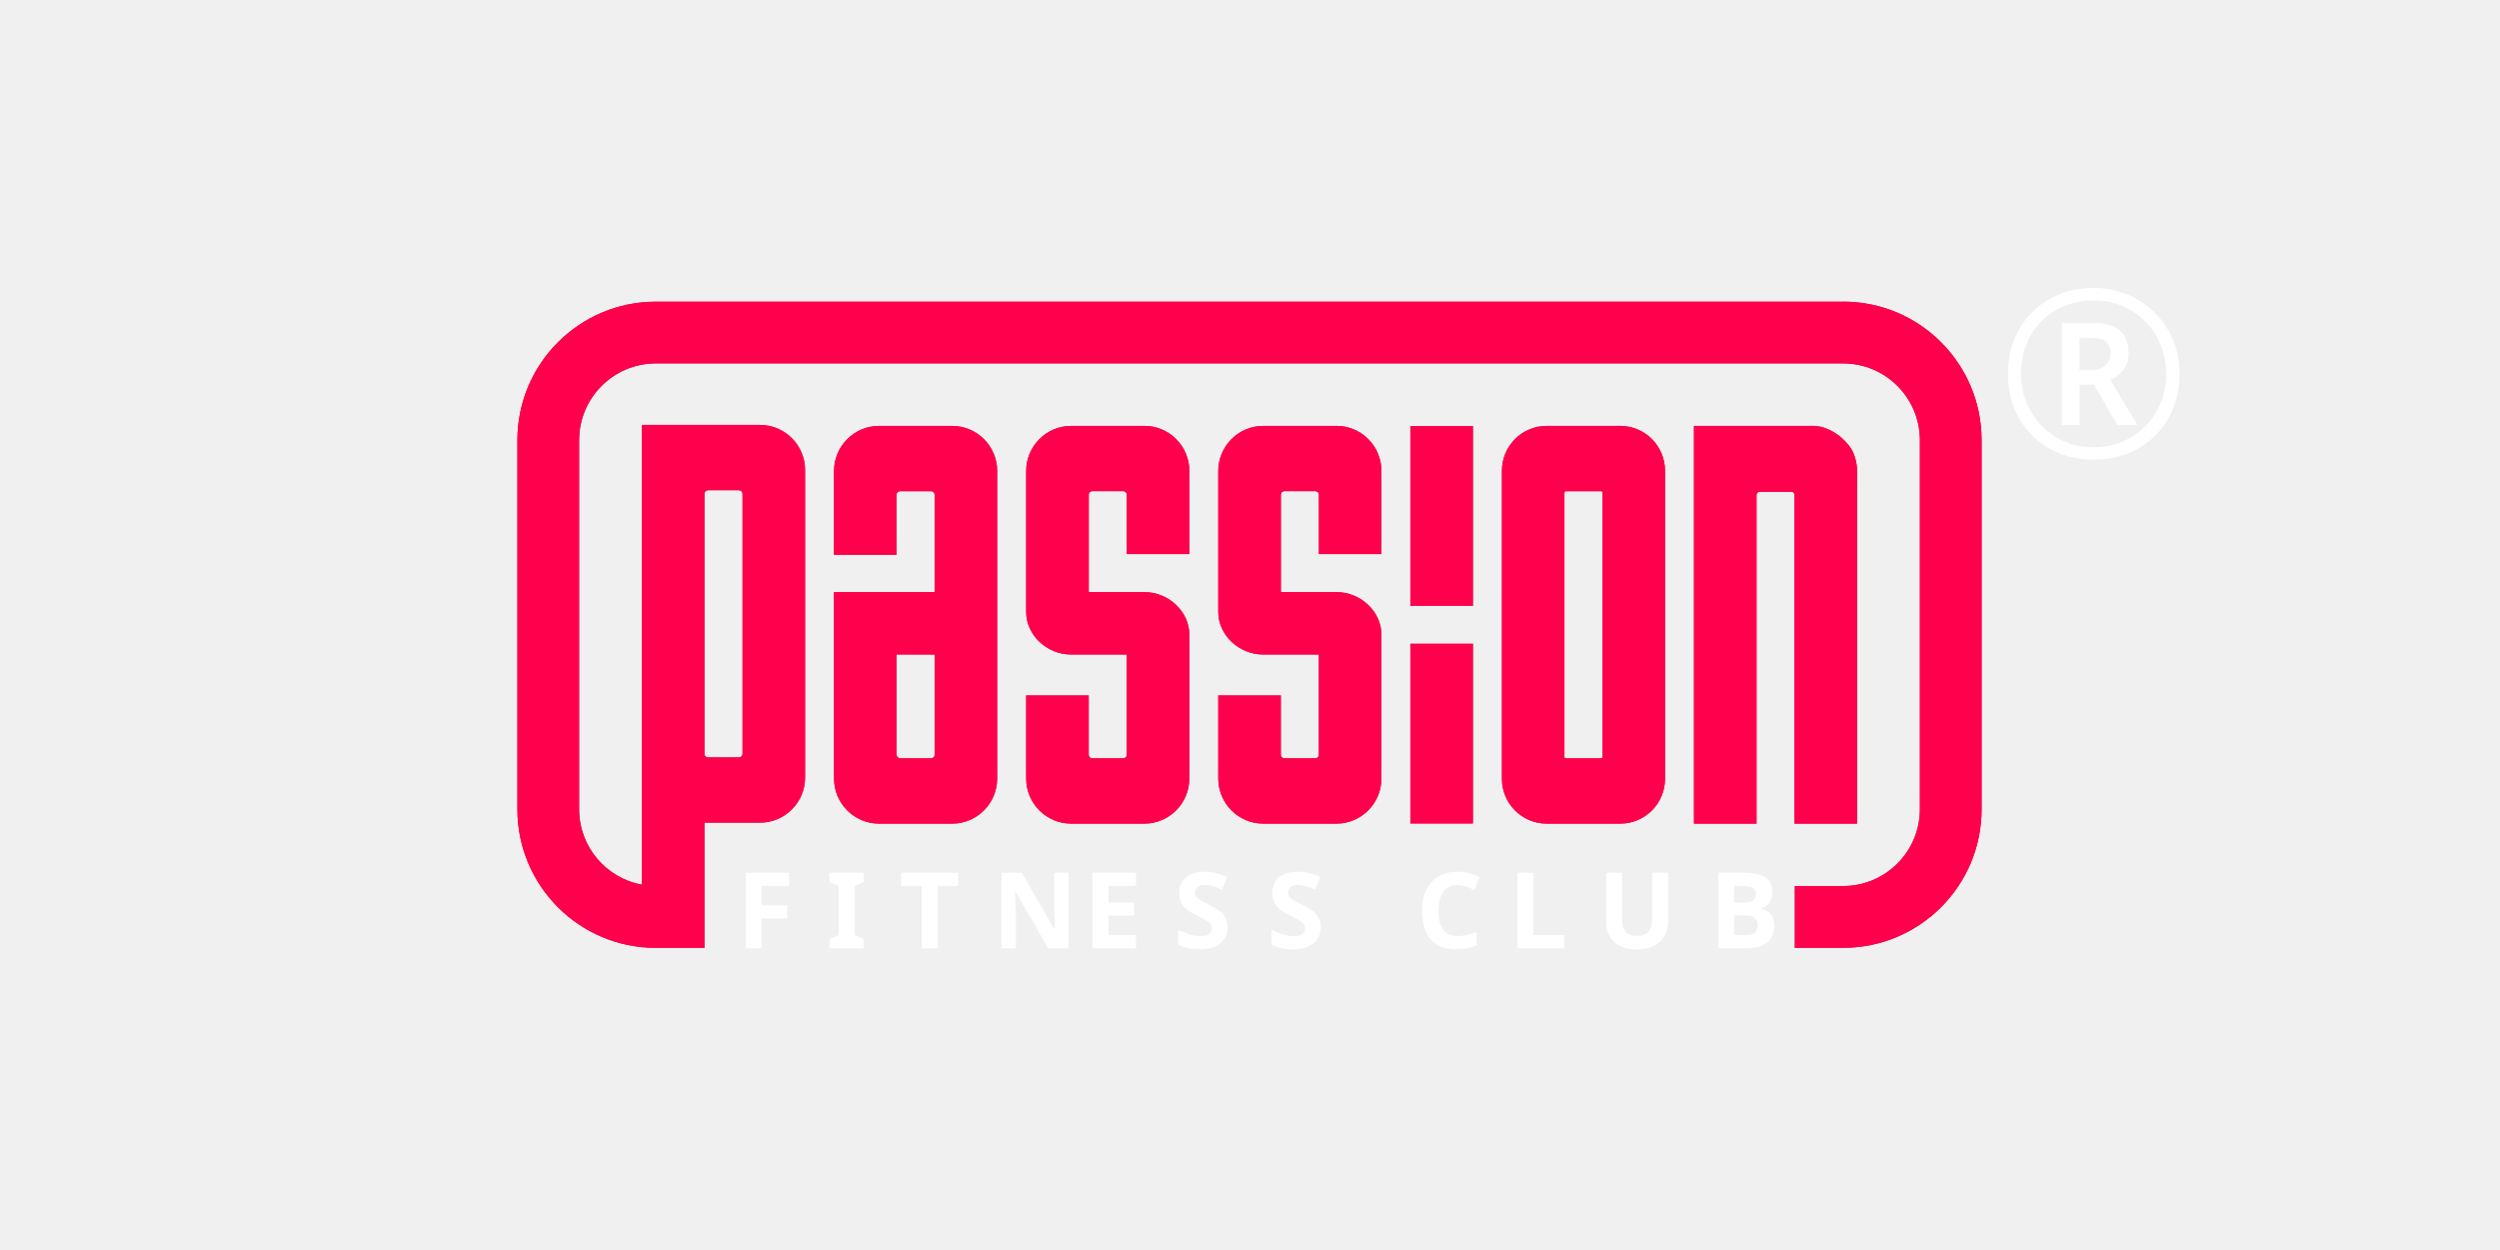
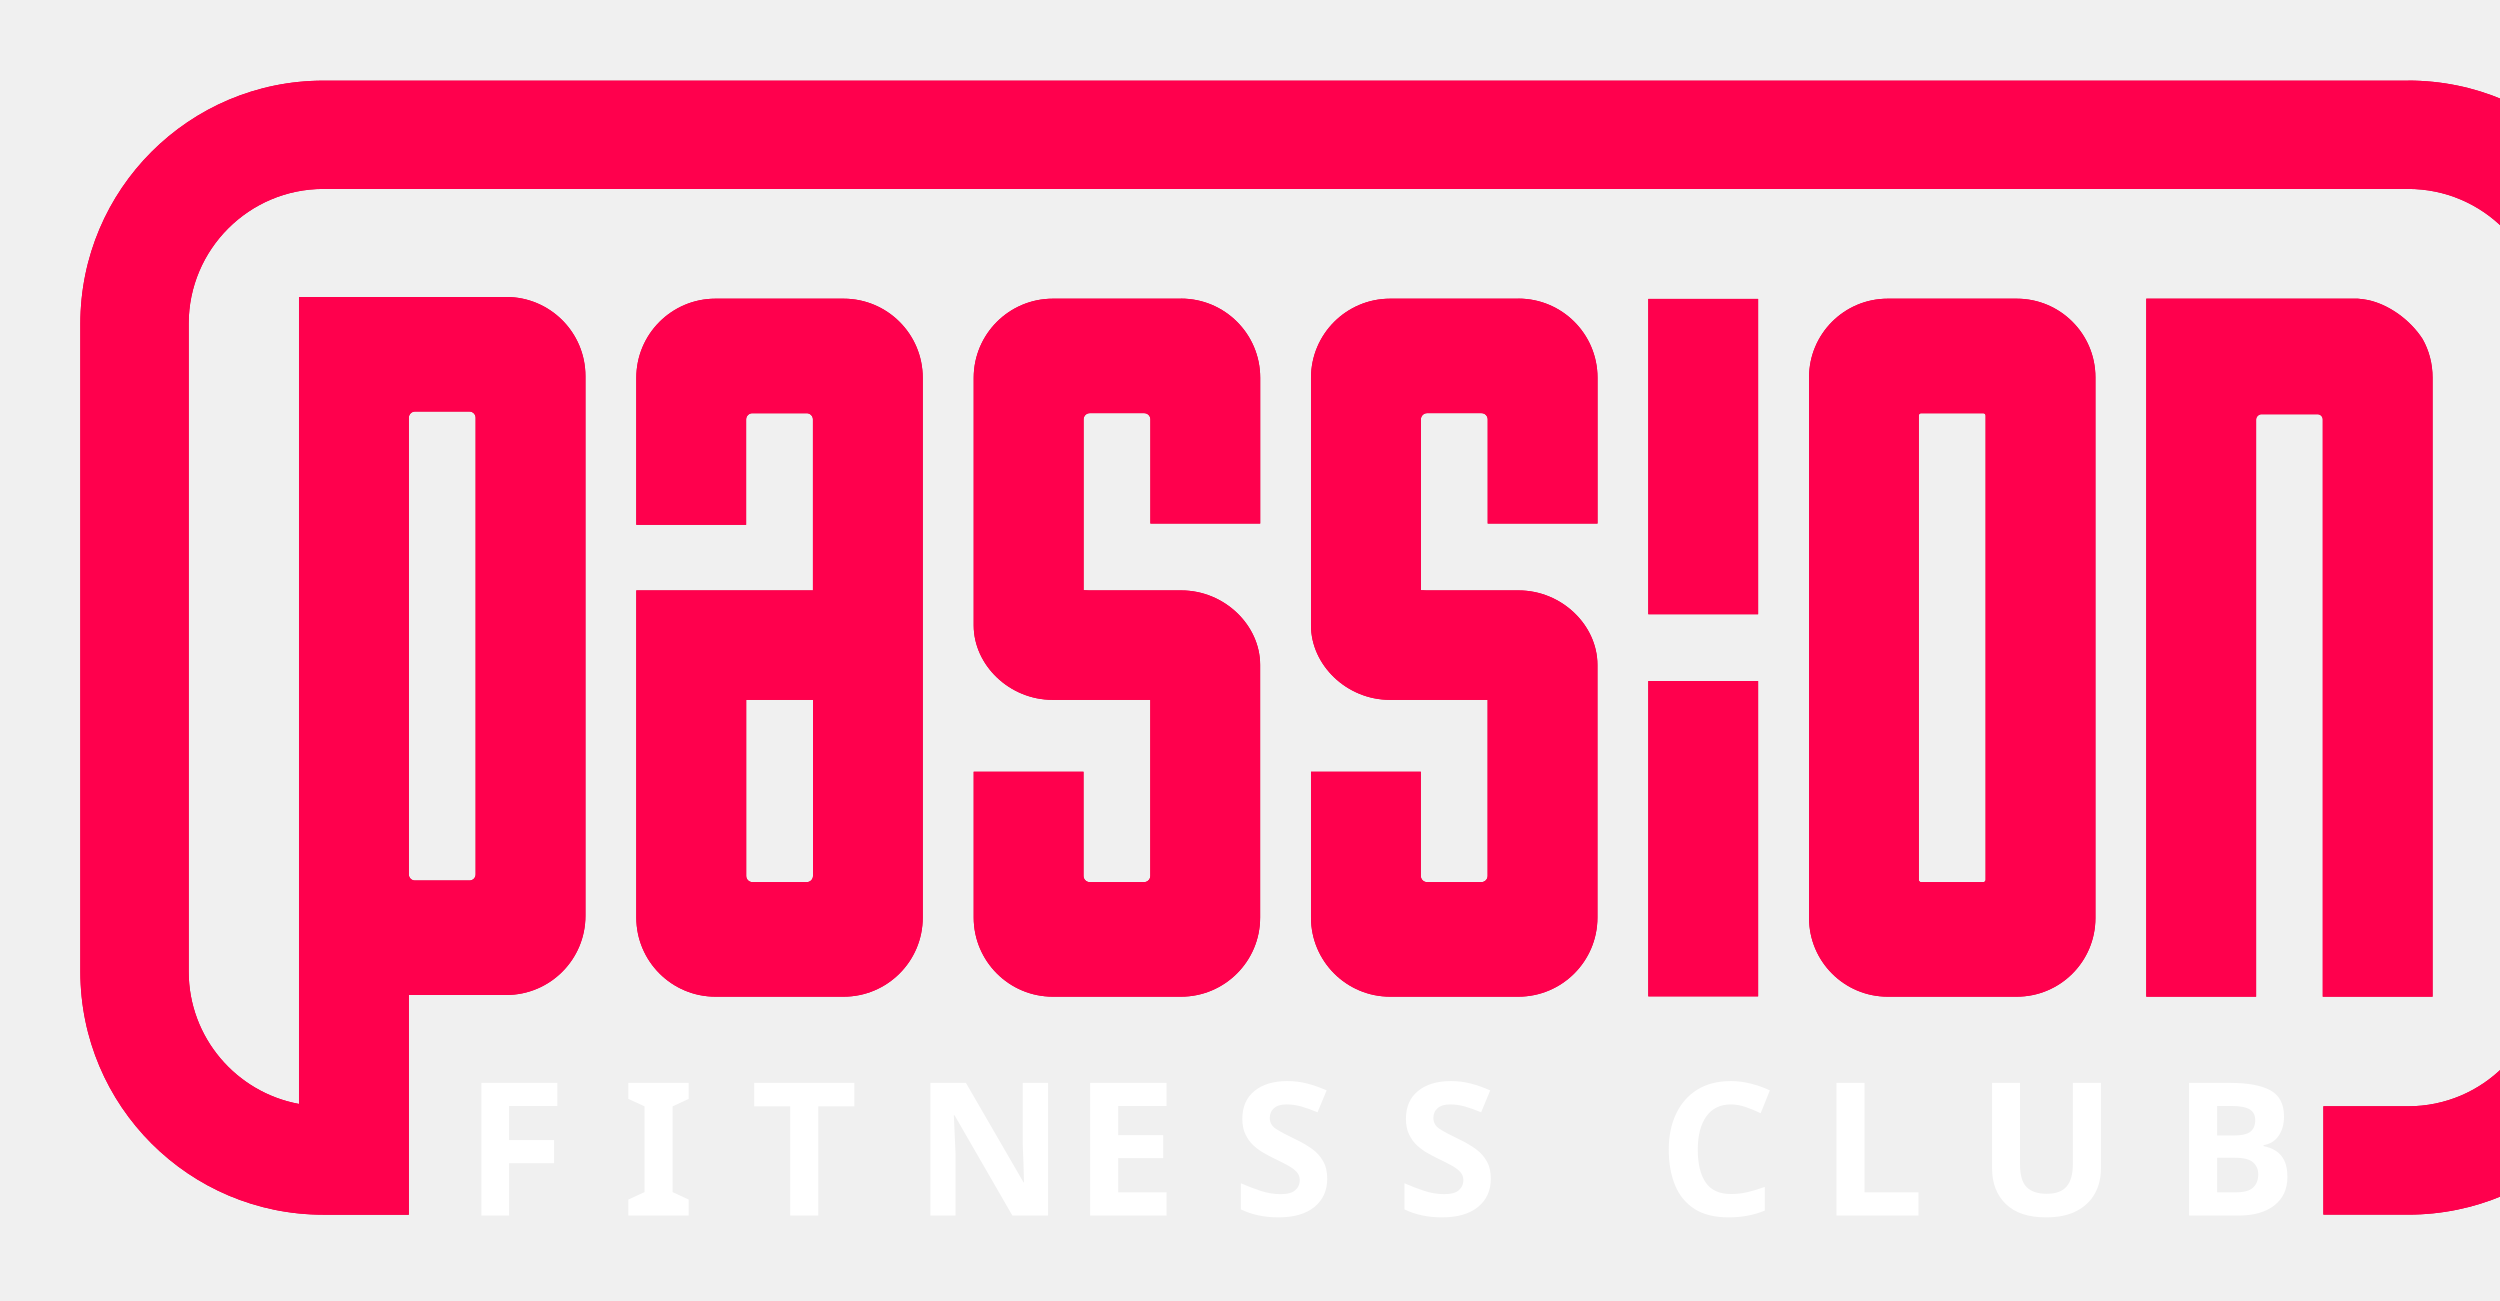
- <svg xmlns="http://www.w3.org/2000/svg" id="Livello_1" viewBox="0 0 566.93 283.46">
+ <svg xmlns="http://www.w3.org/2000/svg" id="Livello_1" viewBox="107 58 323 168">
  <defs>
-     <style>.cls-1{fill:#e3003a;}.cls-2{letter-spacing:.3em;}.cls-3{letter-spacing:.3em;}.cls-4{letter-spacing:.3em;}.cls-5{letter-spacing:.29em;}.cls-6{letter-spacing:.28em;}.cls-7{letter-spacing:.29em;}.cls-8{font-family:MyriadPro-Regular, 'Myriad Pro';font-size:53.01px;}.cls-8,.cls-9{fill:#fff;}.cls-10{fill:#ff004d;}.cls-9{font-family:FlamaSemicondensed-Bold, 'Flama Semicondensed';font-size:24px;font-weight:700;}</style>
+     <style>.cls-1{fill:#e3003a;}.cls-2{letter-spacing:.3em;}.cls-3{letter-spacing:.3em;}.cls-4{letter-spacing:.3em;}.cls-5{letter-spacing:.29em;}.cls-6{letter-spacing:.28em;}.cls-7{letter-spacing:.29em;}.cls-8{font-family:'MyriadPro-Regular','Myriad Pro',Arial,sans-serif;font-size:53.01px;}.cls-8,.cls-9{fill:#fff;}.cls-10{fill:#ff004d;}.cls-9{font-family:'FlamaSemicondensed-Bold','Flama Semicondensed','Anton',Impact,'Arial Narrow',sans-serif;font-size:24px;font-weight:700;}</style>
  </defs>
-   <text class="cls-8" transform="translate(452.94 103.7)">
-     <tspan x="0" y="0">®</tspan>
-   </text>
  <path class="cls-1" d="M421.29,186.77v-79.96c0-1.83-.46-3.54-1.3-5.02-1.59-2.45-4.29-4.4-6.97-5.01-.44-.08-.91-.16-1.37-.19h-27.35v90.18h14.19s0-74.56,0-74.57c.01-.4.38-.68.69-.68h7.24c.38,0,.68.31.68.68v74.57h14.18Z" />
  <path class="cls-1" d="M367.57,96.59h-16.68c-5.61,0-10.16,4.55-10.16,10.16v69.86c0,5.61,4.55,10.16,10.16,10.16h16.68c5.61,0,10.16-4.55,10.16-10.16v-69.86c0-5.61-4.55-10.16-10.16-10.16ZM363.54,171.67c0,.17-.14.3-.3.3h-8.03c-.17,0-.3-.13-.3-.3v-59.98c0-.17.13-.3.3-.3h8.03c.17,0,.3.14.3.3v59.98Z" />
  <rect class="cls-1" x="319.96" y="96.62" width="14.19" height="40.74" />
  <rect class="cls-1" x="319.96" y="145.99" width="14.19" height="40.74" />
  <path class="cls-1" d="M303.17,96.59h-16.57c-5.64,0-10.22,4.58-10.22,10.22v32c0,5.09,4.59,9.61,10.19,9.61h12.63v22.75c0,.44-.36.8-.8.8h-7.03c-.44,0-.8-.36-.8-.8v-13.46h-14.19s0,18.84,0,18.84c0,5.64,4.58,10.22,10.22,10.22h16.57c5.64,0,10.22-4.58,10.22-10.22v-32.66c0-5.09-4.59-9.61-10.19-9.61h-11.89l-.73-.03v-22.07c0-.44.36-.8.8-.8h7.03c.44,0,.8.36.8.8v13.46h14.19s0-18.84,0-18.84c0-5.64-4.58-10.22-10.22-10.22Z" />
  <path class="cls-1" d="M259.59,96.59h-16.57c-5.64,0-10.22,4.58-10.22,10.22v32c0,5.09,4.59,9.61,10.19,9.61h12.63v22.75c0,.44-.36.8-.8.8h-7.03c-.44,0-.8-.36-.8-.8v-13.46h-14.19s0,18.84,0,18.84c0,5.64,4.58,10.22,10.22,10.22h16.57c5.64,0,10.22-4.58,10.22-10.22v-32.66c0-5.09-4.59-9.61-10.19-9.61h-11.89l-.73-.03v-22.07c0-.44.36-.8.8-.8h7.03c.44,0,.8.36.8.8v13.46h14.19s0-18.84,0-18.84c0-5.64-4.58-10.22-10.22-10.22Z" />
  <path class="cls-1" d="M216,96.59h-16.57c-5.64,0-10.22,4.58-10.22,10.22v18.99h14.19v-13.61c0-.44.36-.8.8-.8h7.03c.44,0,.8.36.8.8v22.09h-22.82v42.27c0,5.64,4.58,10.22,10.22,10.22h16.57c5.64,0,10.22-4.58,10.22-10.22v-69.74c0-5.64-4.58-10.22-10.22-10.22ZM212.04,171.17c0,.44-.36.8-.8.8h-7.03c-.44,0-.8-.36-.8-.8v-22.75h8.63v22.75Z" />
  <path class="cls-1" d="M418.15,68.42H148.78c-17.34,0-31.4,14.06-31.4,31.4v83.72c0,17.34,14.06,31.4,31.4,31.4h11.04v-1.13h0v-27.26h12.6c5.64,0,10.22-4.58,10.22-10.22v-69.74c0-5.64-4.58-10.22-10.22-10.22h-26.79v104.26c-8.1-1.49-14.25-8.58-14.25-17.1v-83.72c0-9.59,7.8-17.4,17.4-17.4h269.37c9.59,0,17.4,7.8,17.4,17.4v83.72c0,9.59-7.8,17.4-17.4,17.4h-10.97v14h10.97c17.34,0,31.4-14.06,31.4-31.4v-83.72c0-17.34-14.06-31.4-31.4-31.4ZM159.82,111.97c0-.44.36-.8.8-.8h7.03c.44,0,.8.36.8.8v59c0,.44-.35.79-.79.79h-7.05c-.44,0-.79-.35-.79-.79v-59Z" />
  <path class="cls-10" d="M421.29,186.77v-79.96c0-1.83-.46-3.54-1.3-5.02-1.59-2.45-4.29-4.4-6.97-5.01-.44-.08-.91-.16-1.37-.19h-27.35v90.18h14.19s0-74.56,0-74.57c.01-.4.38-.68.69-.68h7.24c.38,0,.68.31.68.68v74.57h14.18Z" />
  <path class="cls-10" d="M367.57,96.59h-16.68c-5.61,0-10.16,4.55-10.16,10.16v69.86c0,5.61,4.55,10.16,10.16,10.16h16.68c5.61,0,10.16-4.55,10.16-10.16v-69.86c0-5.61-4.55-10.16-10.16-10.16ZM363.54,171.67c0,.17-.14.3-.3.3h-8.03c-.17,0-.3-.13-.3-.3v-59.98c0-.17.13-.3.3-.3h8.03c.17,0,.3.14.3.3v59.98Z" />
  <rect class="cls-10" x="319.96" y="96.62" width="14.19" height="40.74" />
  <rect class="cls-10" x="319.96" y="145.99" width="14.19" height="40.74" />
  <path class="cls-10" d="M303.17,96.59h-16.57c-5.64,0-10.22,4.58-10.22,10.22v32c0,5.09,4.59,9.61,10.19,9.61h12.63v22.75c0,.44-.36.8-.8.8h-7.03c-.44,0-.8-.36-.8-.8v-13.46h-14.19s0,18.84,0,18.84c0,5.64,4.58,10.22,10.22,10.22h16.57c5.64,0,10.22-4.58,10.22-10.22v-32.66c0-5.09-4.59-9.61-10.19-9.61h-11.89l-.73-.03v-22.07c0-.44.36-.8.8-.8h7.03c.44,0,.8.36.8.8v13.46h14.19s0-18.84,0-18.84c0-5.64-4.58-10.22-10.22-10.22Z" />
  <path class="cls-10" d="M259.59,96.59h-16.57c-5.64,0-10.22,4.58-10.22,10.22v32c0,5.09,4.59,9.61,10.19,9.61h12.63v22.75c0,.44-.36.8-.8.8h-7.03c-.44,0-.8-.36-.8-.8v-13.46h-14.19s0,18.84,0,18.84c0,5.64,4.58,10.22,10.22,10.22h16.57c5.64,0,10.22-4.58,10.22-10.22v-32.66c0-5.09-4.59-9.61-10.19-9.61h-11.89l-.73-.03v-22.07c0-.44.36-.8.8-.8h7.03c.44,0,.8.36.8.8v13.46h14.19s0-18.84,0-18.84c0-5.64-4.58-10.22-10.22-10.22Z" />
  <path class="cls-10" d="M216,96.59h-16.57c-5.64,0-10.22,4.58-10.22,10.22v18.99h14.19v-13.61c0-.44.36-.8.8-.8h7.03c.44,0,.8.36.8.8v22.09h-22.82v42.27c0,5.64,4.58,10.22,10.22,10.22h16.57c5.64,0,10.22-4.58,10.22-10.22v-69.74c0-5.64-4.58-10.22-10.22-10.22ZM212.04,171.17c0,.44-.36.8-.8.8h-7.03c-.44,0-.8-.36-.8-.8v-22.75h8.63v22.75Z" />
  <path class="cls-10" d="M418.15,68.42H148.78c-17.34,0-31.4,14.06-31.4,31.4v83.72c0,17.34,14.06,31.4,31.4,31.4h11.04v-1.13h0v-27.26h12.6c5.64,0,10.22-4.58,10.22-10.22v-69.74c0-5.64-4.58-10.22-10.22-10.22h-26.79v104.26c-8.1-1.49-14.25-8.58-14.25-17.1v-83.72c0-9.59,7.8-17.4,17.4-17.4h269.37c9.59,0,17.4,7.8,17.4,17.4v83.72c0,9.59-7.8,17.4-17.4,17.4h-10.97v14h10.97c17.34,0,31.4-14.06,31.4-31.4v-83.72c0-17.34-14.06-31.4-31.4-31.4ZM159.82,111.97c0-.44.36-.8.8-.8h7.03c.44,0,.8.36.8.8v59c0,.44-.35.79-.79.79h-7.05c-.44,0-.79-.35-.79-.79v-59Z" />
  <text class="cls-9" transform="translate(167.04 215.05)">
    <tspan class="cls-2" x="0" y="0">FITN</tspan>
    <tspan class="cls-7" x="78.65" y="0">E</tspan>
    <tspan class="cls-5" x="99.17" y="0">S</tspan>
    <tspan class="cls-3" x="120.31" y="0">S C</tspan>
    <tspan class="cls-6" x="175.08" y="0">L</tspan>
    <tspan class="cls-4" x="195.29" y="0">UB</tspan>
  </text>
</svg>
